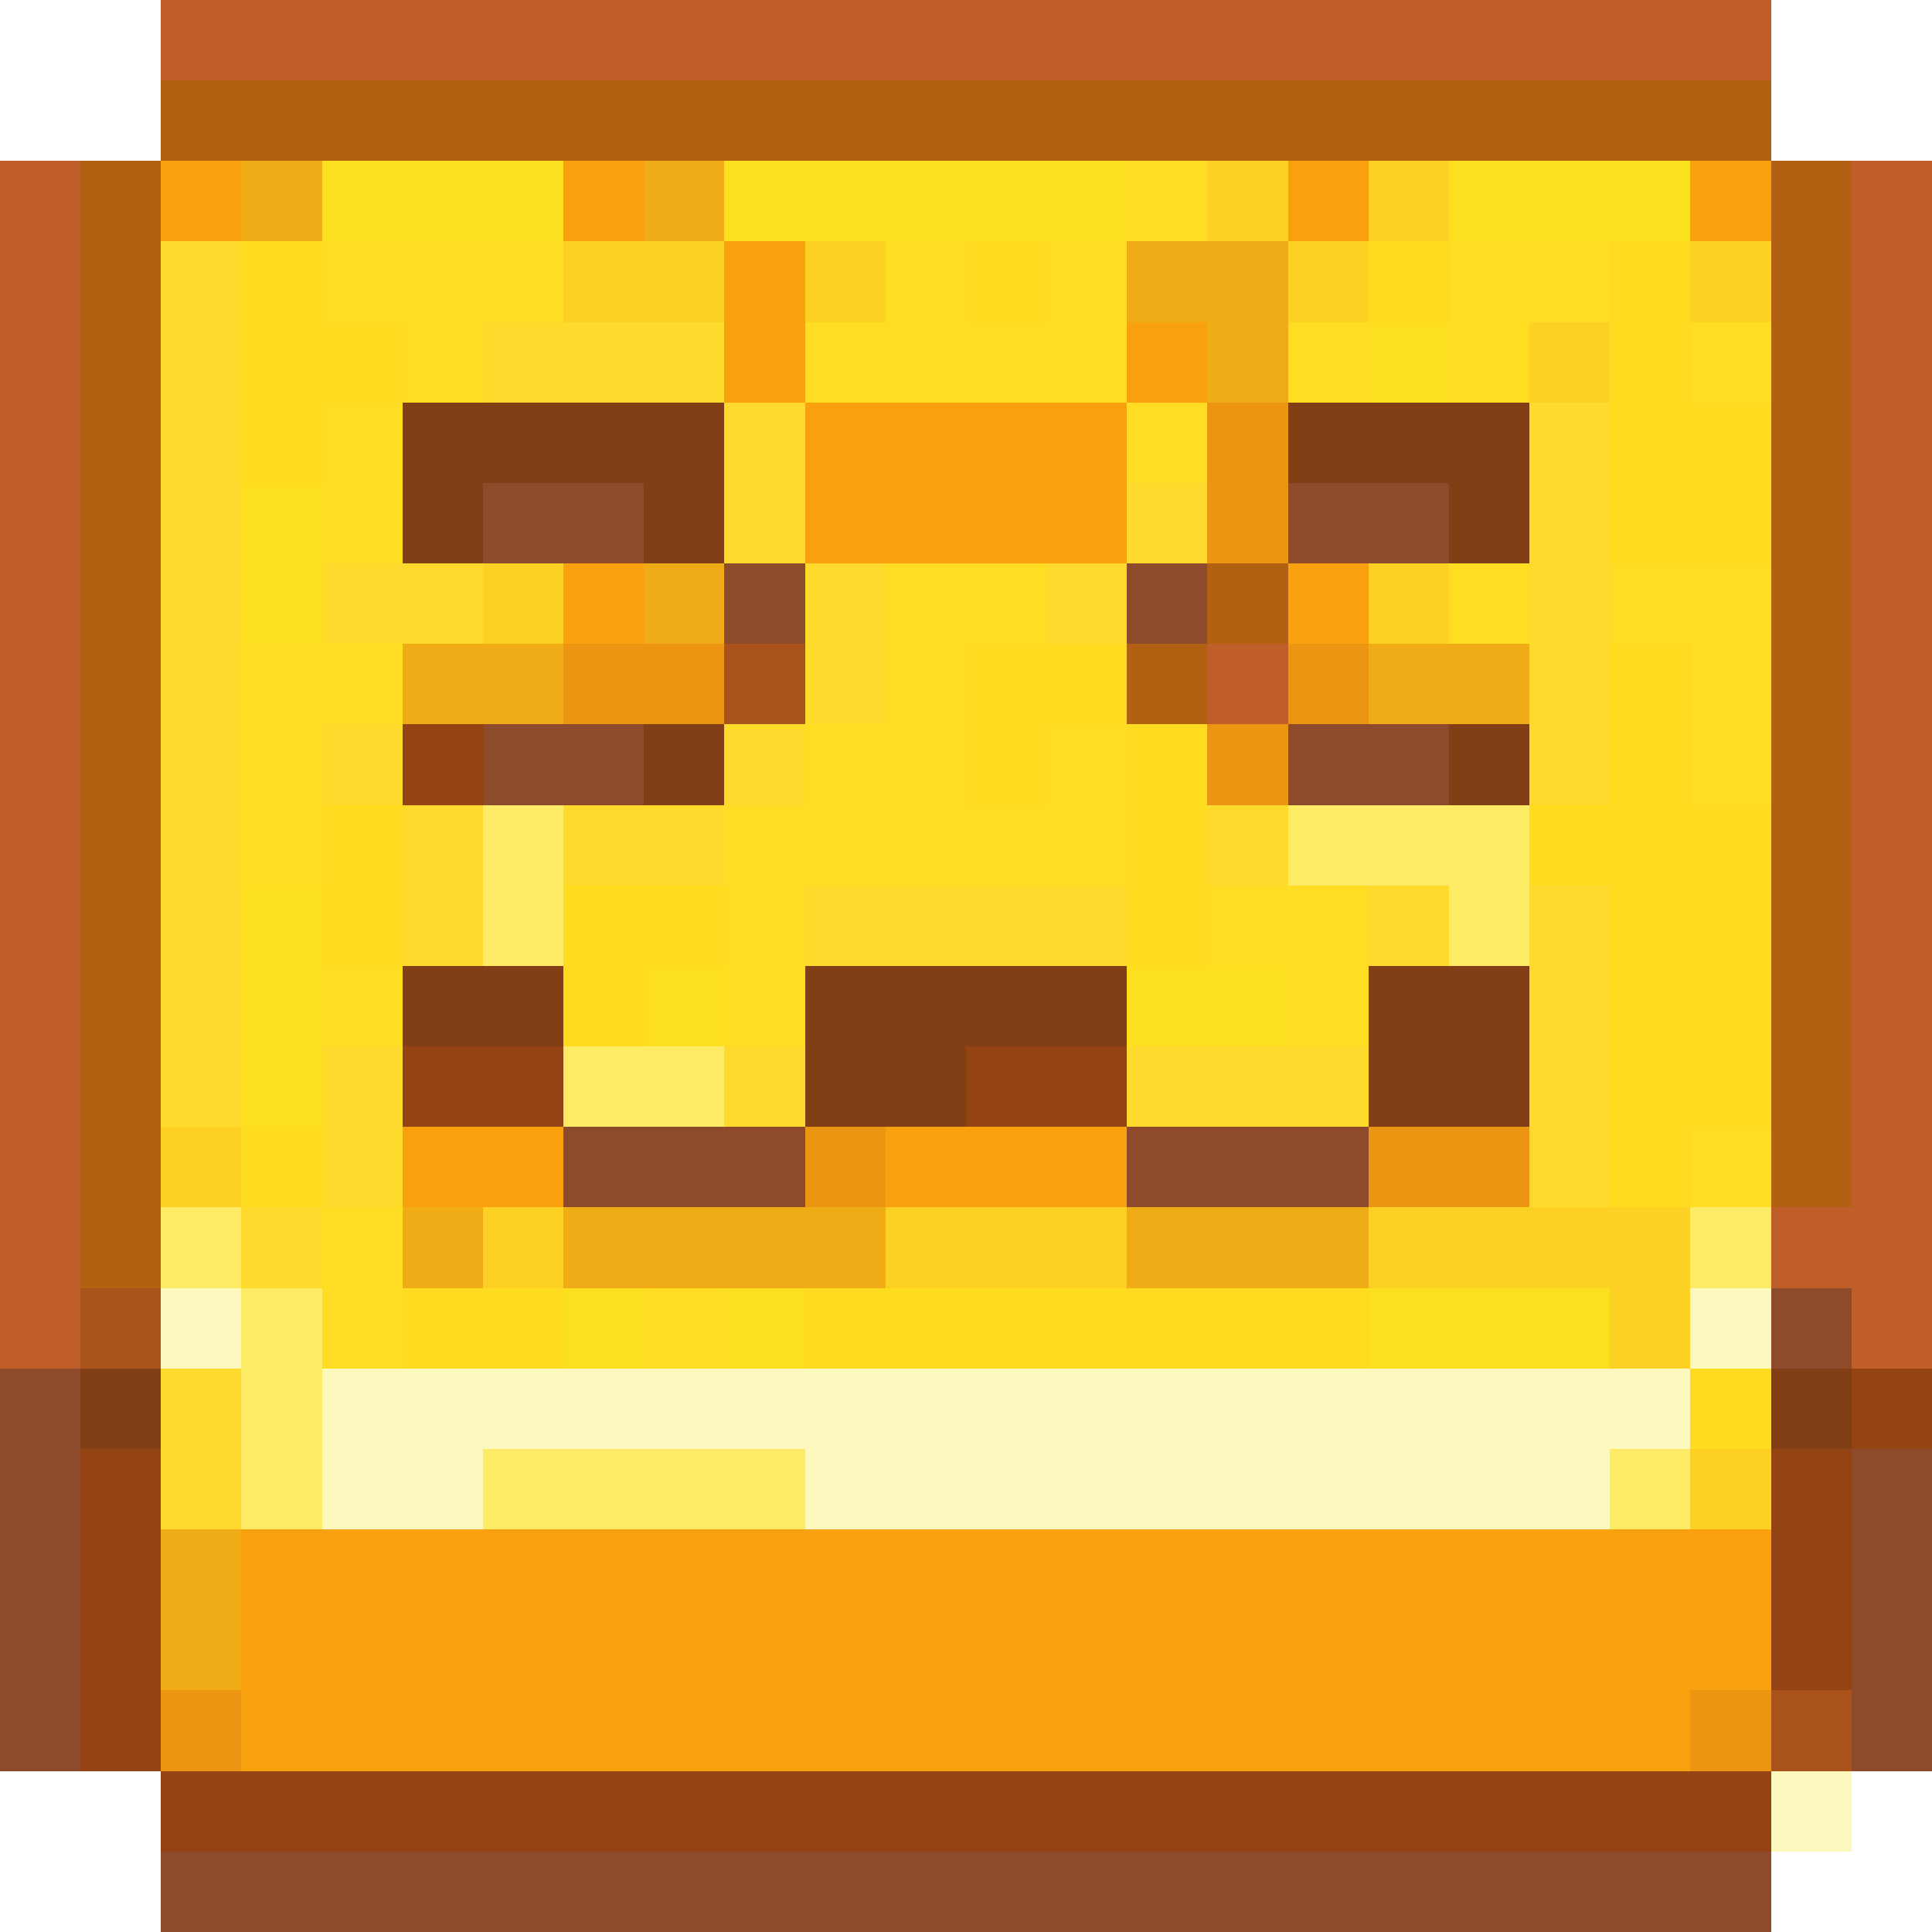
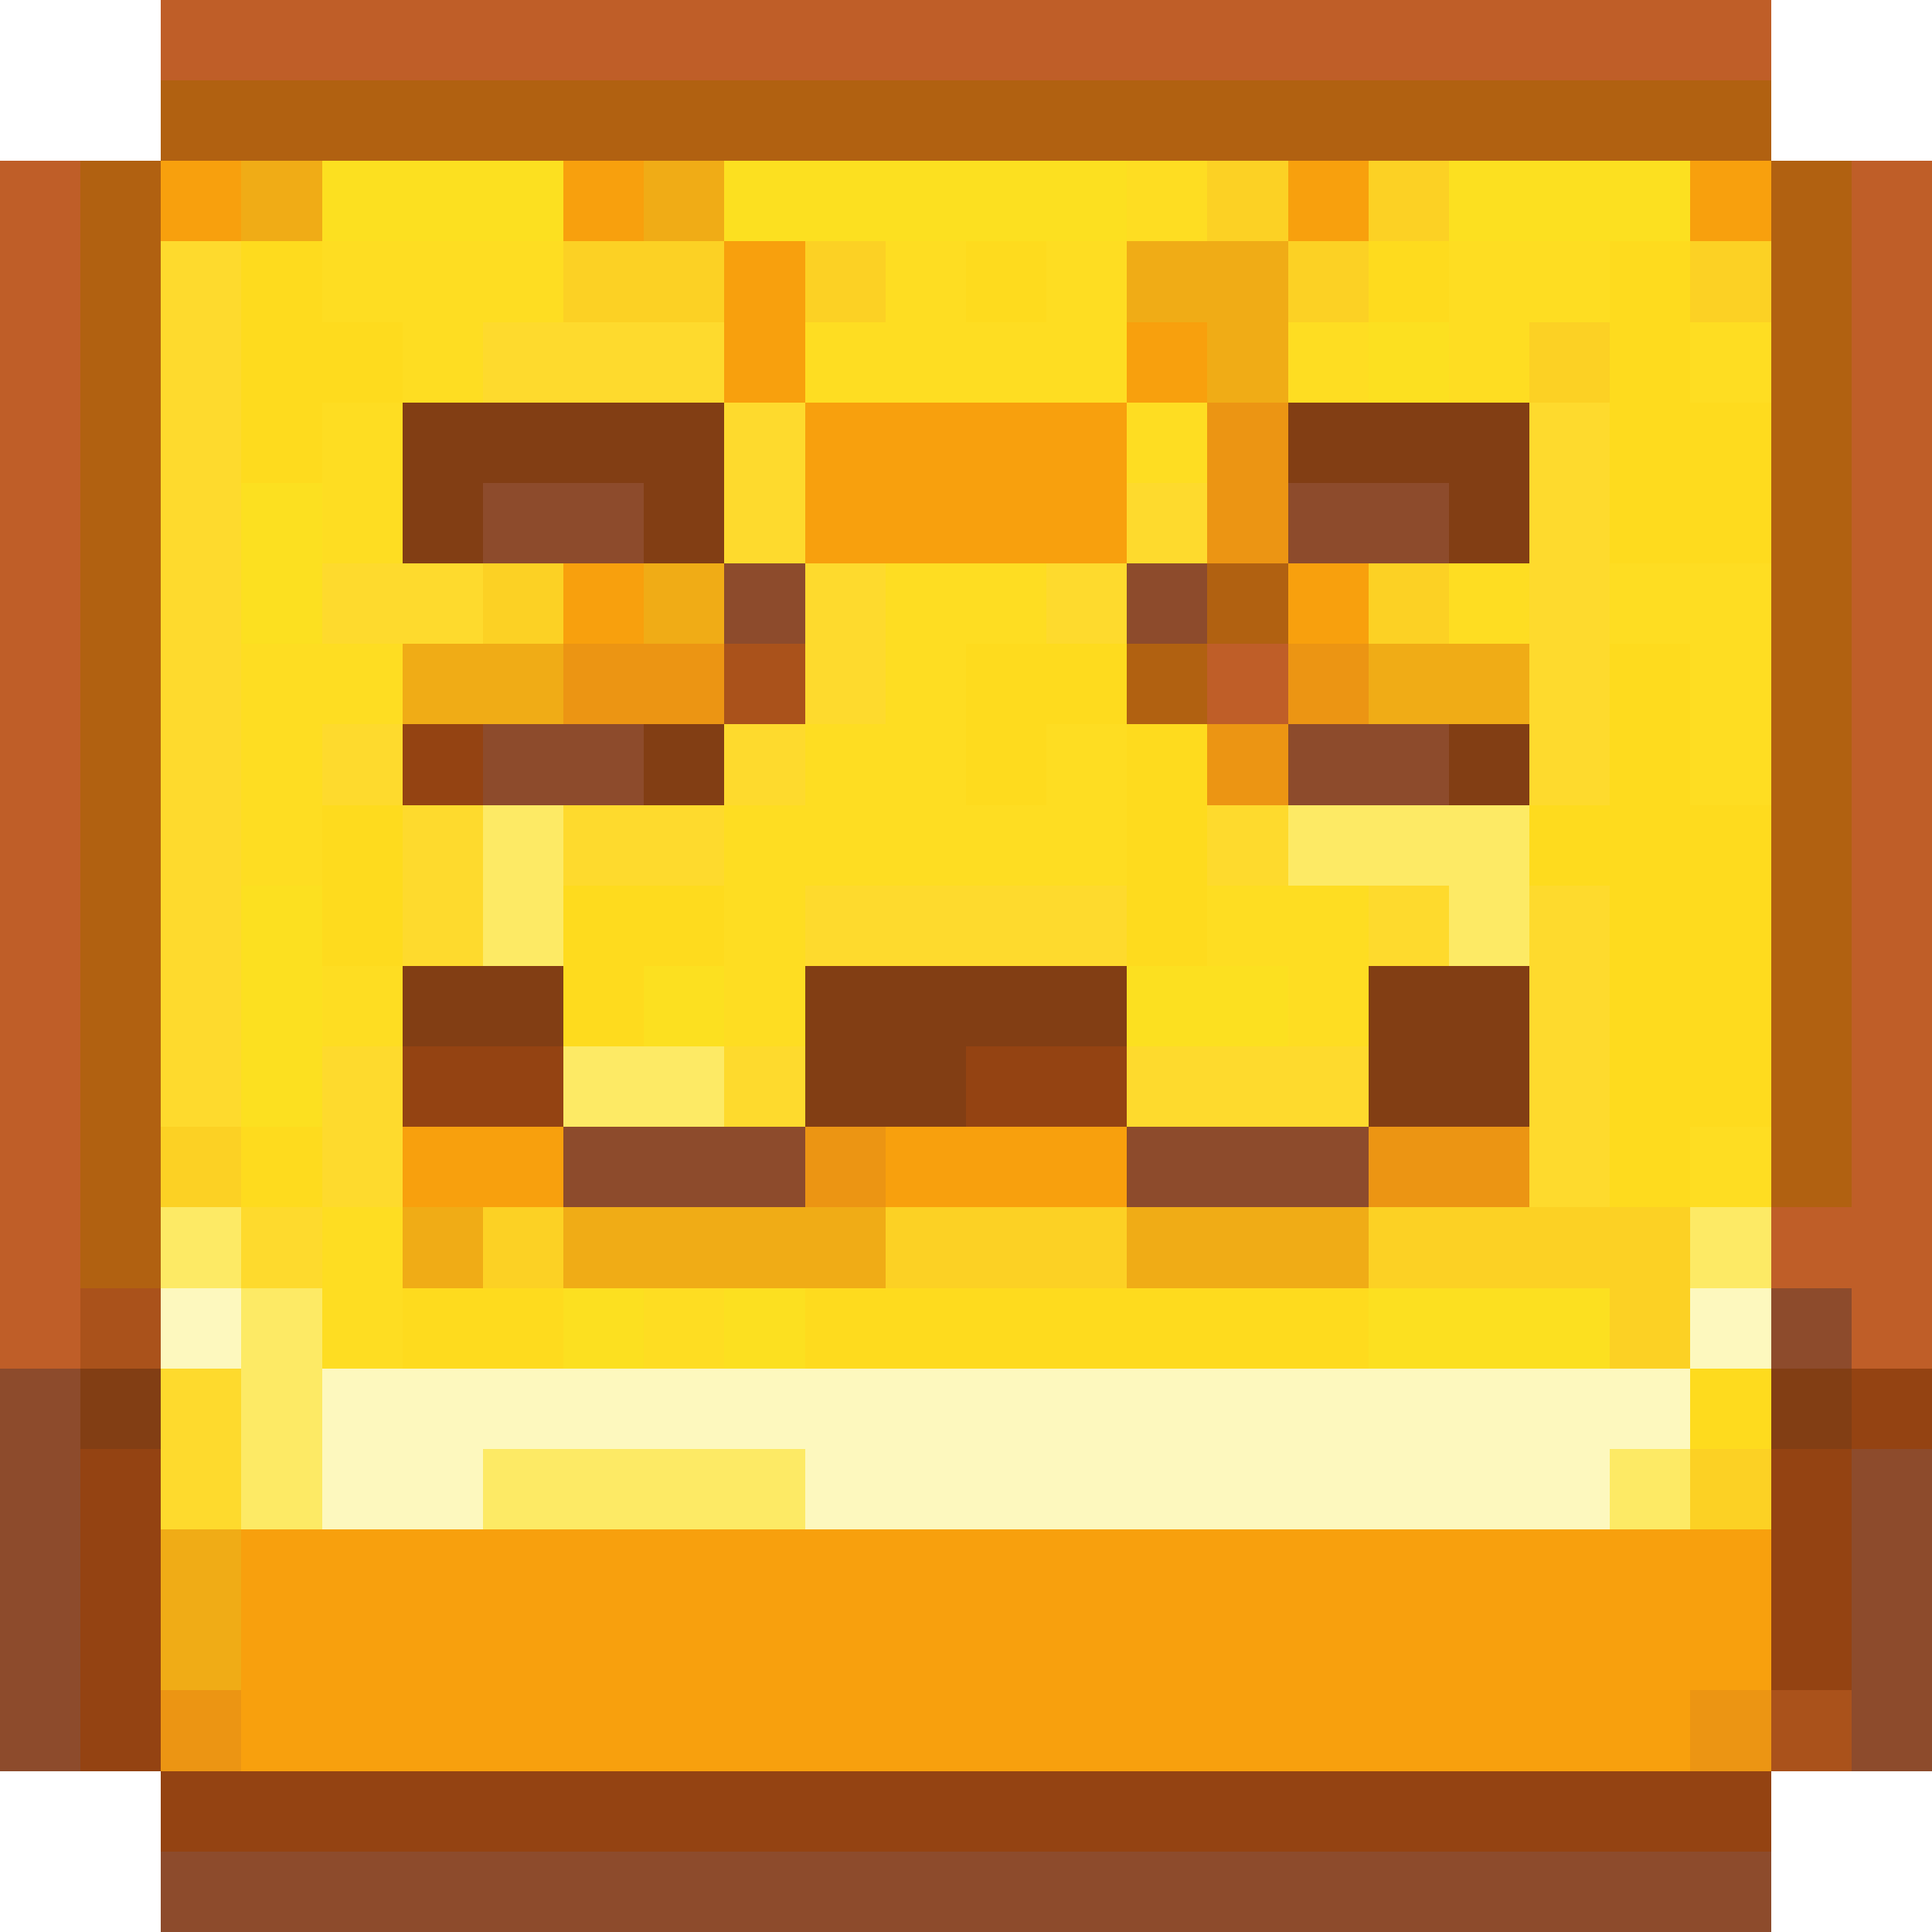
<svg xmlns="http://www.w3.org/2000/svg" viewBox="0 0 24 24" shape-rendering="crispEdges">
  <path fill="#bf5e28" d="M2 0h20v1H2zM0 2h1v15H0zM23 2h1v15H23zM15 8h1v1H15zM22 15h1v1H22z" />
  <path fill="#b16111" d="M2 1h20v1H2zM1 2h1v14H1zM22 2h1v13H22zM15 7h1v1H15zM14 8h1v1H14z" />
  <path fill="#f8a00d" d="M2 2h1v1H2zM7 2h1v1H7zM16 2h1v1H16zM21 2h1v1H21zM9 3h1v2H9zM14 4h1v1H14zM10 5h4v2H10zM7 7h1v1H7zM16 7h1v1H16zM5 14h2v1H5zM11 14h3v1H11zM3 19h19v2H3zM3 21h18v1H3z" />
  <path fill="#f0ac16" d="M3 2h1v1H3zM8 2h1v1H8zM14 3h2v1H14zM15 4h1v1H15zM8 7h1v1H8zM5 8h2v1H5zM17 8h2v1H17zM5 15h1v1H5zM7 15h4v1H7zM14 15h3v1H14zM2 19h1v2H2z" />
  <path fill="#fce020" d="M4 2h3v1H4zM9 2h5v1H9zM18 2h3v1H18zM17 4h1v1H17zM3 6h1v2H3zM3 11h1v3H3zM8 12h1v1H8zM14 12h2v1H14zM7 16h1v1H7zM9 16h1v1H9zM17 16h3v1H17z" />
  <path fill="#fedd22" d="M14 2h1v1H14zM4 3h3v1H4zM11 3h1v2H11zM13 3h1v2H13zM18 3h2v1H18zM5 4h1v1H5zM10 4h1v1H10zM12 4h1v1H12zM16 4h1v1H16zM18 4h1v1H18zM21 4h1v1H21zM4 5h1v2H4zM14 5h1v1H14zM11 7h2v1H11zM18 7h1v1H18zM20 7h2v1H20zM3 8h2v1H3zM11 8h1v3H11zM21 8h1v2H21zM3 9h1v2H3zM10 9h1v2H10zM13 9h1v2H13zM9 10h1v3H9zM12 10h1v1H12zM15 11h2v1H15zM4 12h1v1H4zM16 12h1v1H16zM21 14h1v1H21zM4 15h1v2H4zM8 16h1v1H8z" />
  <path fill="#fcd124" d="M15 2h1v1H15zM17 2h1v1H17zM7 3h2v1H7zM10 3h1v1H10zM16 3h1v1H16zM21 3h1v1H21zM19 4h1v1H19zM6 7h1v1H6zM17 7h1v1H17zM2 14h1v1H2zM6 15h1v1H6zM11 15h3v1H11zM17 15h4v1H17zM20 16h1v1H20zM21 18h1v1H21z" />
  <path fill="#feda2d" d="M2 3h1v11H2zM6 4h3v1H6zM9 5h1v2H9zM19 5h1v5H19zM14 6h1v1H14zM4 7h2v1H4zM10 7h1v2H10zM13 7h1v1H13zM4 9h1v1H4zM9 9h1v1H9zM5 10h1v2H5zM7 10h2v1H7zM15 10h1v1H15zM10 11h4v1H10zM17 11h1v1H17zM19 11h1v4H19zM4 13h1v2H4zM9 13h1v1H9zM14 13h3v1H14zM3 15h1v1H3zM2 17h1v2H2z" />
  <path fill="#fedb1e" d="M3 3h1v3H3zM12 3h1v1H12zM17 3h1v1H17zM20 3h1v4H20zM4 4h1v1H4zM21 5h1v2H21zM12 8h2v1H12zM20 8h1v7H20zM12 9h1v1H12zM14 9h1v3H14zM4 10h1v2H4zM19 10h1v1H19zM21 10h1v4H21zM7 11h2v1H7zM7 12h1v1H7zM3 14h1v1H3zM5 16h2v1H5zM10 16h7v1H10zM21 17h1v1H21z" />
  <path fill="#823e14" d="M5 5h4v1H5zM16 5h3v1H16zM5 6h1v1H5zM8 6h1v1H8zM18 6h1v1H18zM8 9h1v1H8zM18 9h1v1H18zM5 12h2v1H5zM10 12h4v1H10zM17 12h2v2H17zM10 13h2v1H10zM1 17h1v1H1zM22 17h1v1H22z" />
  <path fill="#ec9513" d="M15 5h1v2H15zM7 8h2v1H7zM16 8h1v1H16zM15 9h1v1H15zM10 14h1v1H10zM17 14h2v1H17zM2 21h1v1H2zM21 21h1v1H21z" />
  <path fill="#8d4b2c" d="M6 6h2v1H6zM16 6h2v1H16zM9 7h1v1H9zM14 7h1v1H14zM6 9h2v1H6zM16 9h2v1H16zM7 14h3v1H7zM14 14h3v1H14zM22 16h1v1H22zM0 17h1v5H0zM23 18h1v4H23zM2 23h20v1H2z" />
  <path fill="#aa521b" d="M9 8h1v1H9zM1 16h1v1H1zM22 21h1v1H22z" />
  <path fill="#944312" d="M5 9h1v1H5zM5 13h2v1H5zM12 13h2v1H12zM23 17h1v1H23zM1 18h1v4H1zM22 18h1v3H22zM2 22h20v1H2z" />
  <path fill="#fdea65" d="M6 10h1v2H6zM16 10h3v1H16zM18 11h1v1H18zM7 13h2v1H7zM2 15h1v1H2zM21 15h1v1H21zM3 16h1v3H3zM6 18h4v1H6zM20 18h1v1H20z" />
-   <path fill="#fdf8be" d="M2 16h1v1H2zM21 16h1v1H21zM4 17h17v1H4zM4 18h2v1H4zM10 18h10v1H10zM22 22h1v1H22z" />
+   <path fill="#fdf8be" d="M2 16h1v1H2zM21 16h1v1H21zM4 17h17v1H4zM4 18h2v1H4zM10 18h10v1H10z" />
</svg>
